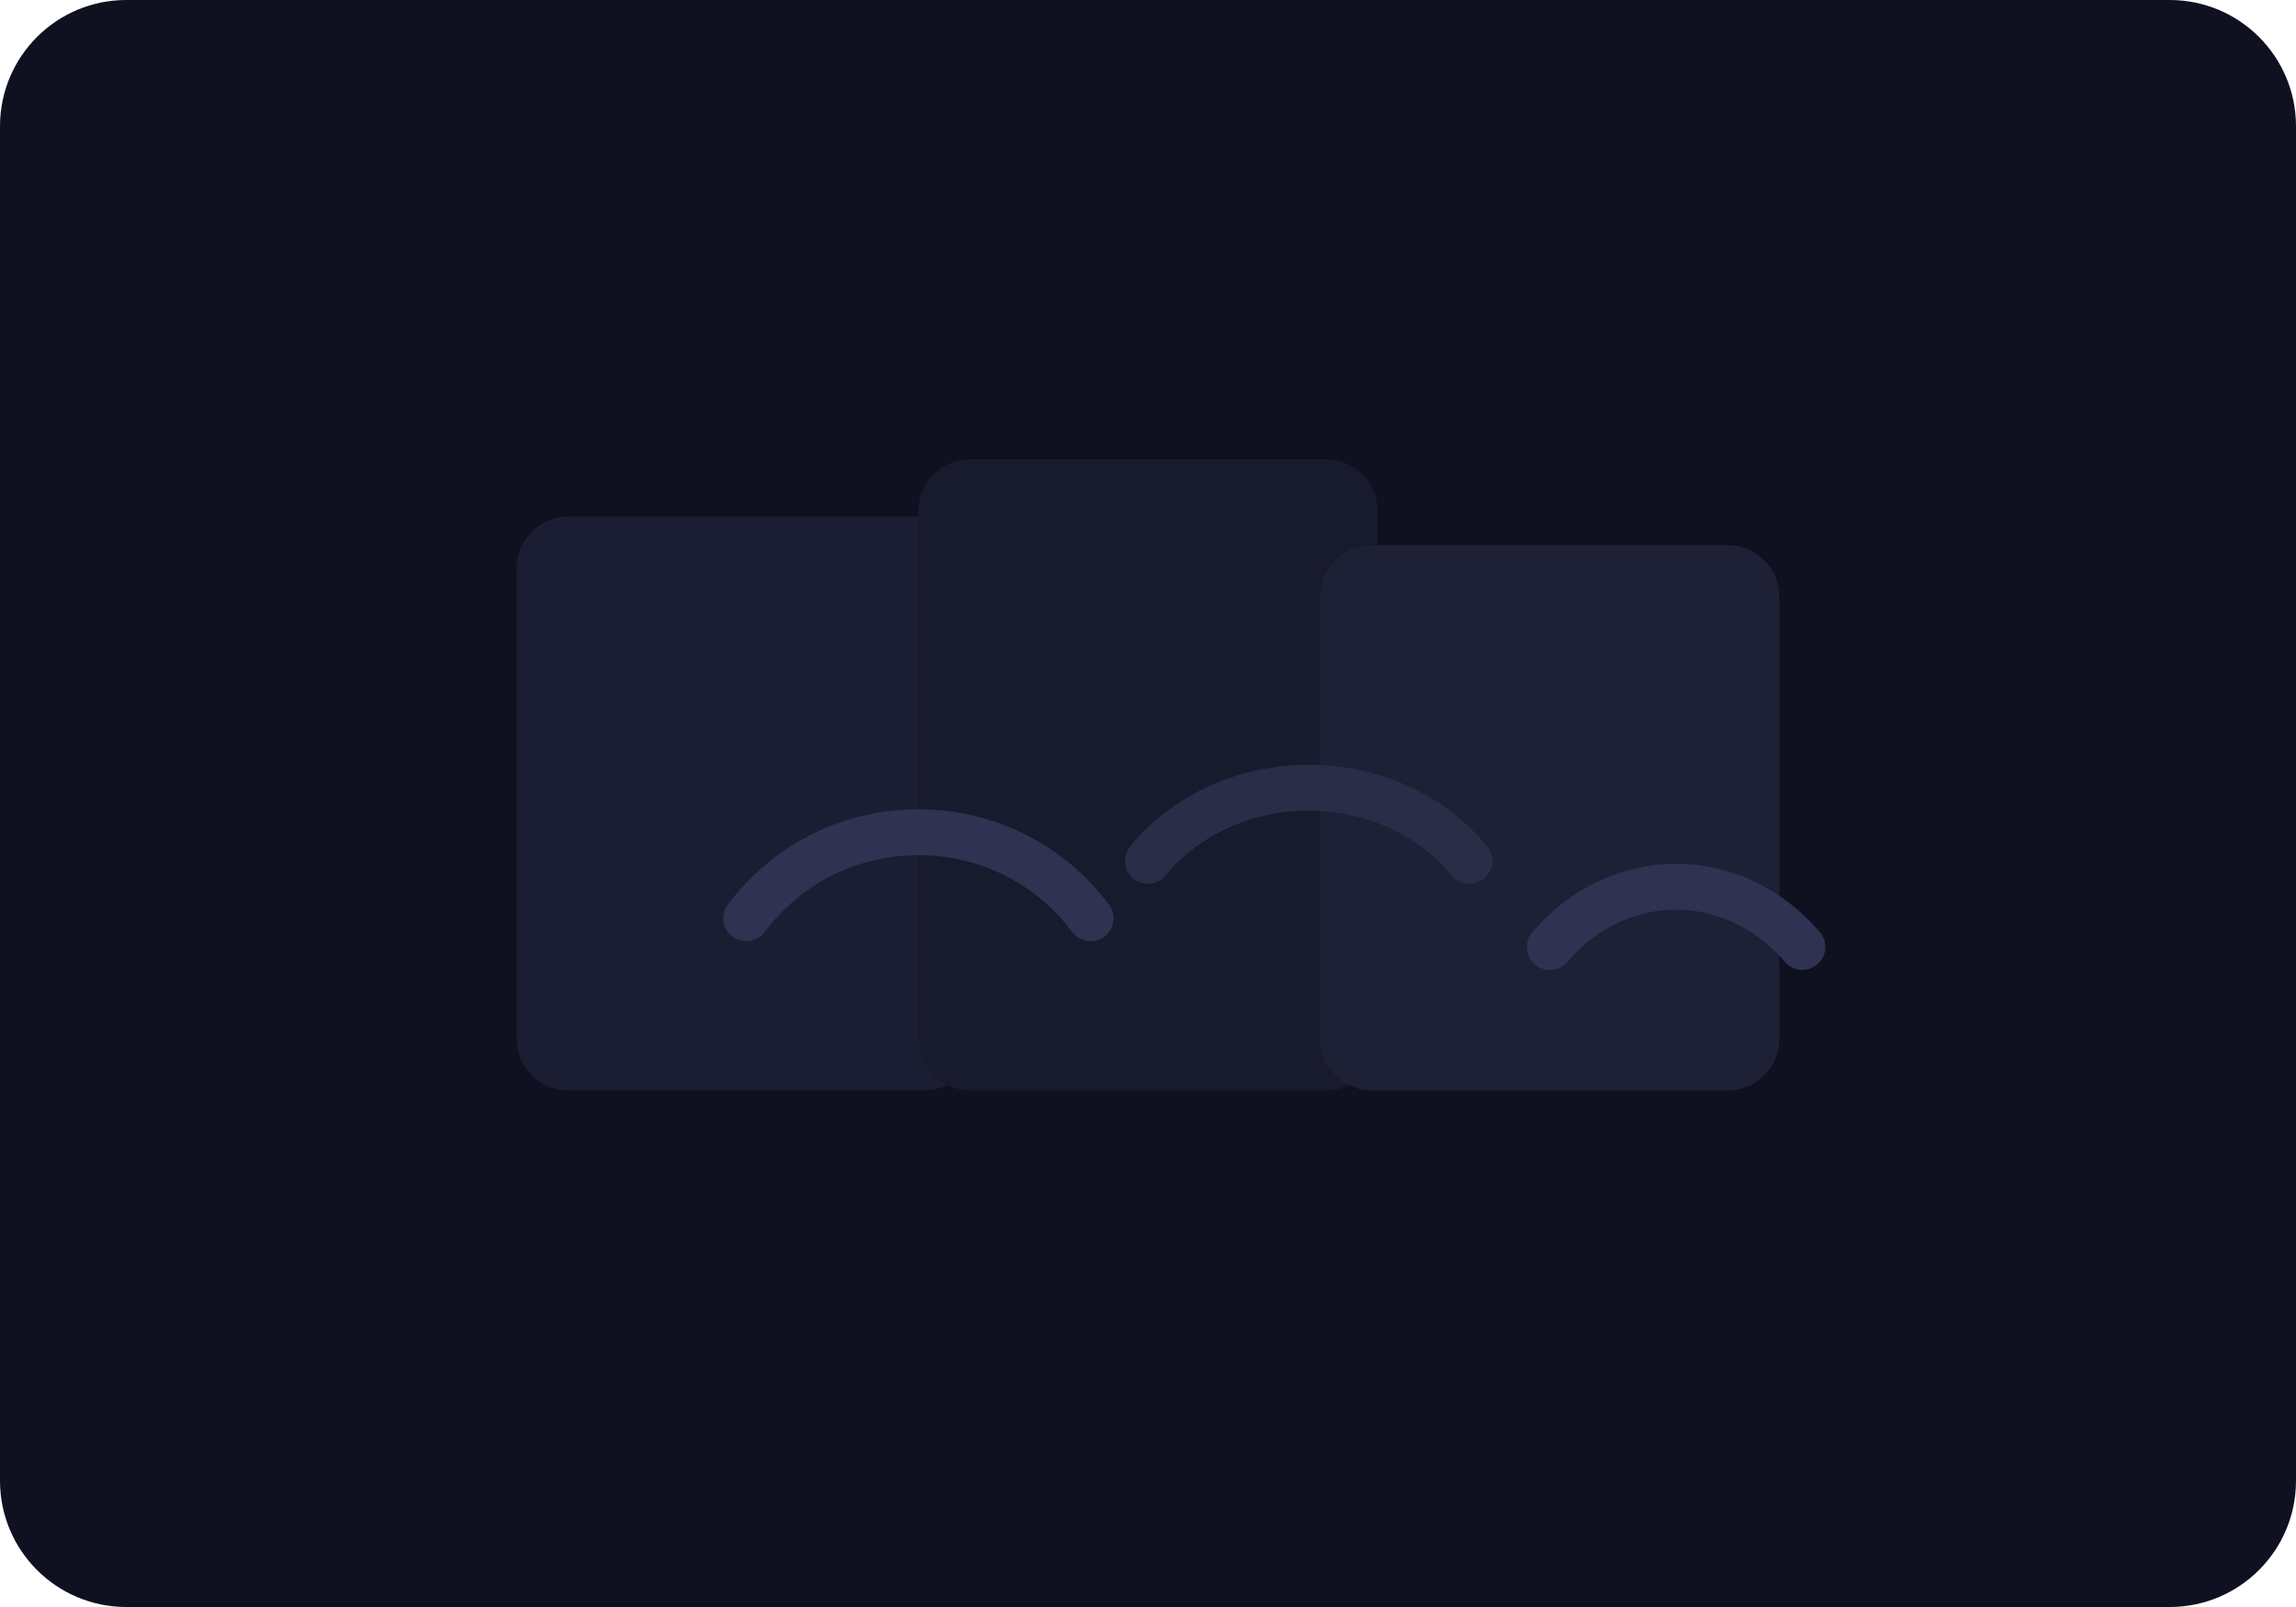
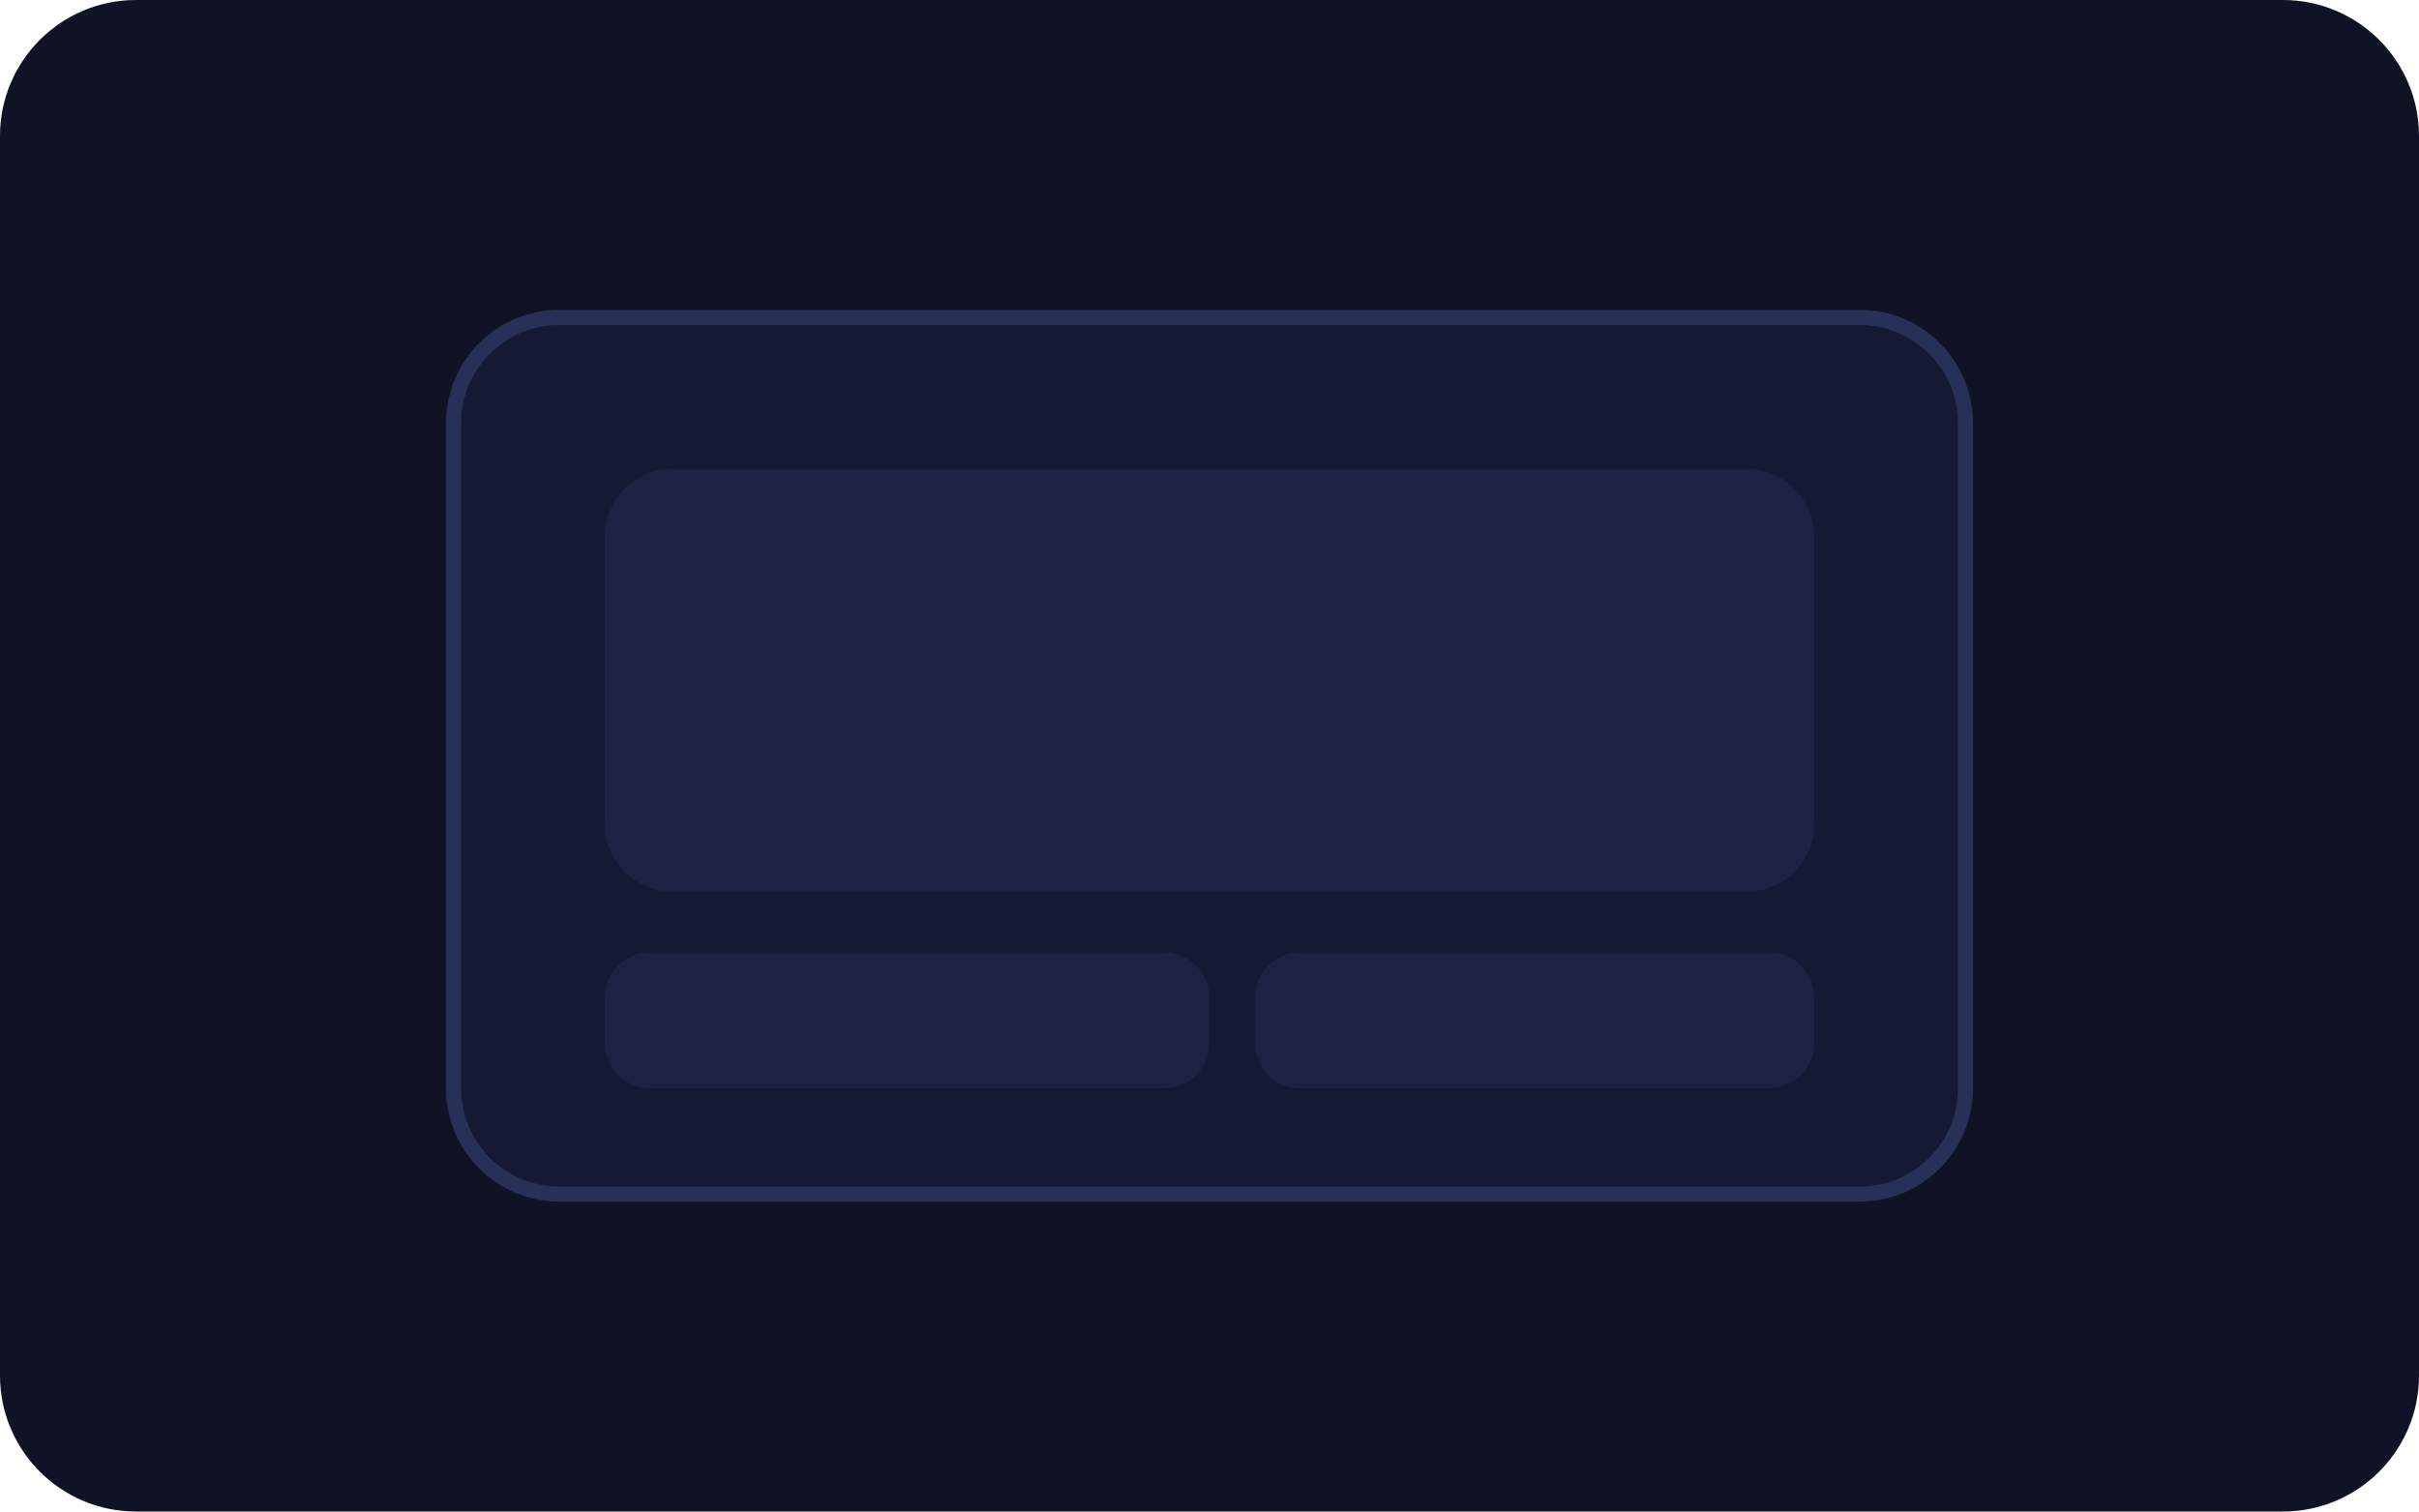
- <svg xmlns="http://www.w3.org/2000/svg" width="800" height="560" viewBox="0 0 800 560" aria-hidden="true">
-   <rect width="800" height="560" rx="44" fill="#0f1020" />
-   <rect x="180" y="180" width="160" height="200" rx="18" fill="#1b1d33" />
-   <rect x="320" y="160" width="160" height="220" rx="18" fill="#181a2d" />
-   <rect x="460" y="190" width="160" height="190" rx="18" fill="#1e2036" />
-   <path d="M260 320c30-40 90-40 120 0" stroke="#2f3250" stroke-width="16" stroke-linecap="round" fill="none" />
-   <path d="M400 300c28-34 84-34 112 0" stroke="#2a2d48" stroke-width="16" stroke-linecap="round" fill="none" />
-   <path d="M540 330c24-28 64-28 88 0" stroke="#2f3250" stroke-width="16" stroke-linecap="round" fill="none" />
+ <svg xmlns="http://www.w3.org/2000/svg" width="640" height="400" viewBox="0 0 640 400" aria-hidden="true">
+   <rect width="640" height="400" rx="36" fill="#101225" />
+   <rect x="120" y="84" width="400" height="232" rx="28" fill="#161934" stroke="#273056" stroke-width="4" />
+   <rect x="160" y="124" width="320" height="112" rx="18" fill="#1d2142" />
+   <rect x="160" y="252" width="160" height="36" rx="12" fill="#1d2142" />
+   <rect x="332" y="252" width="148" height="36" rx="12" fill="#1d2142" />
</svg>
